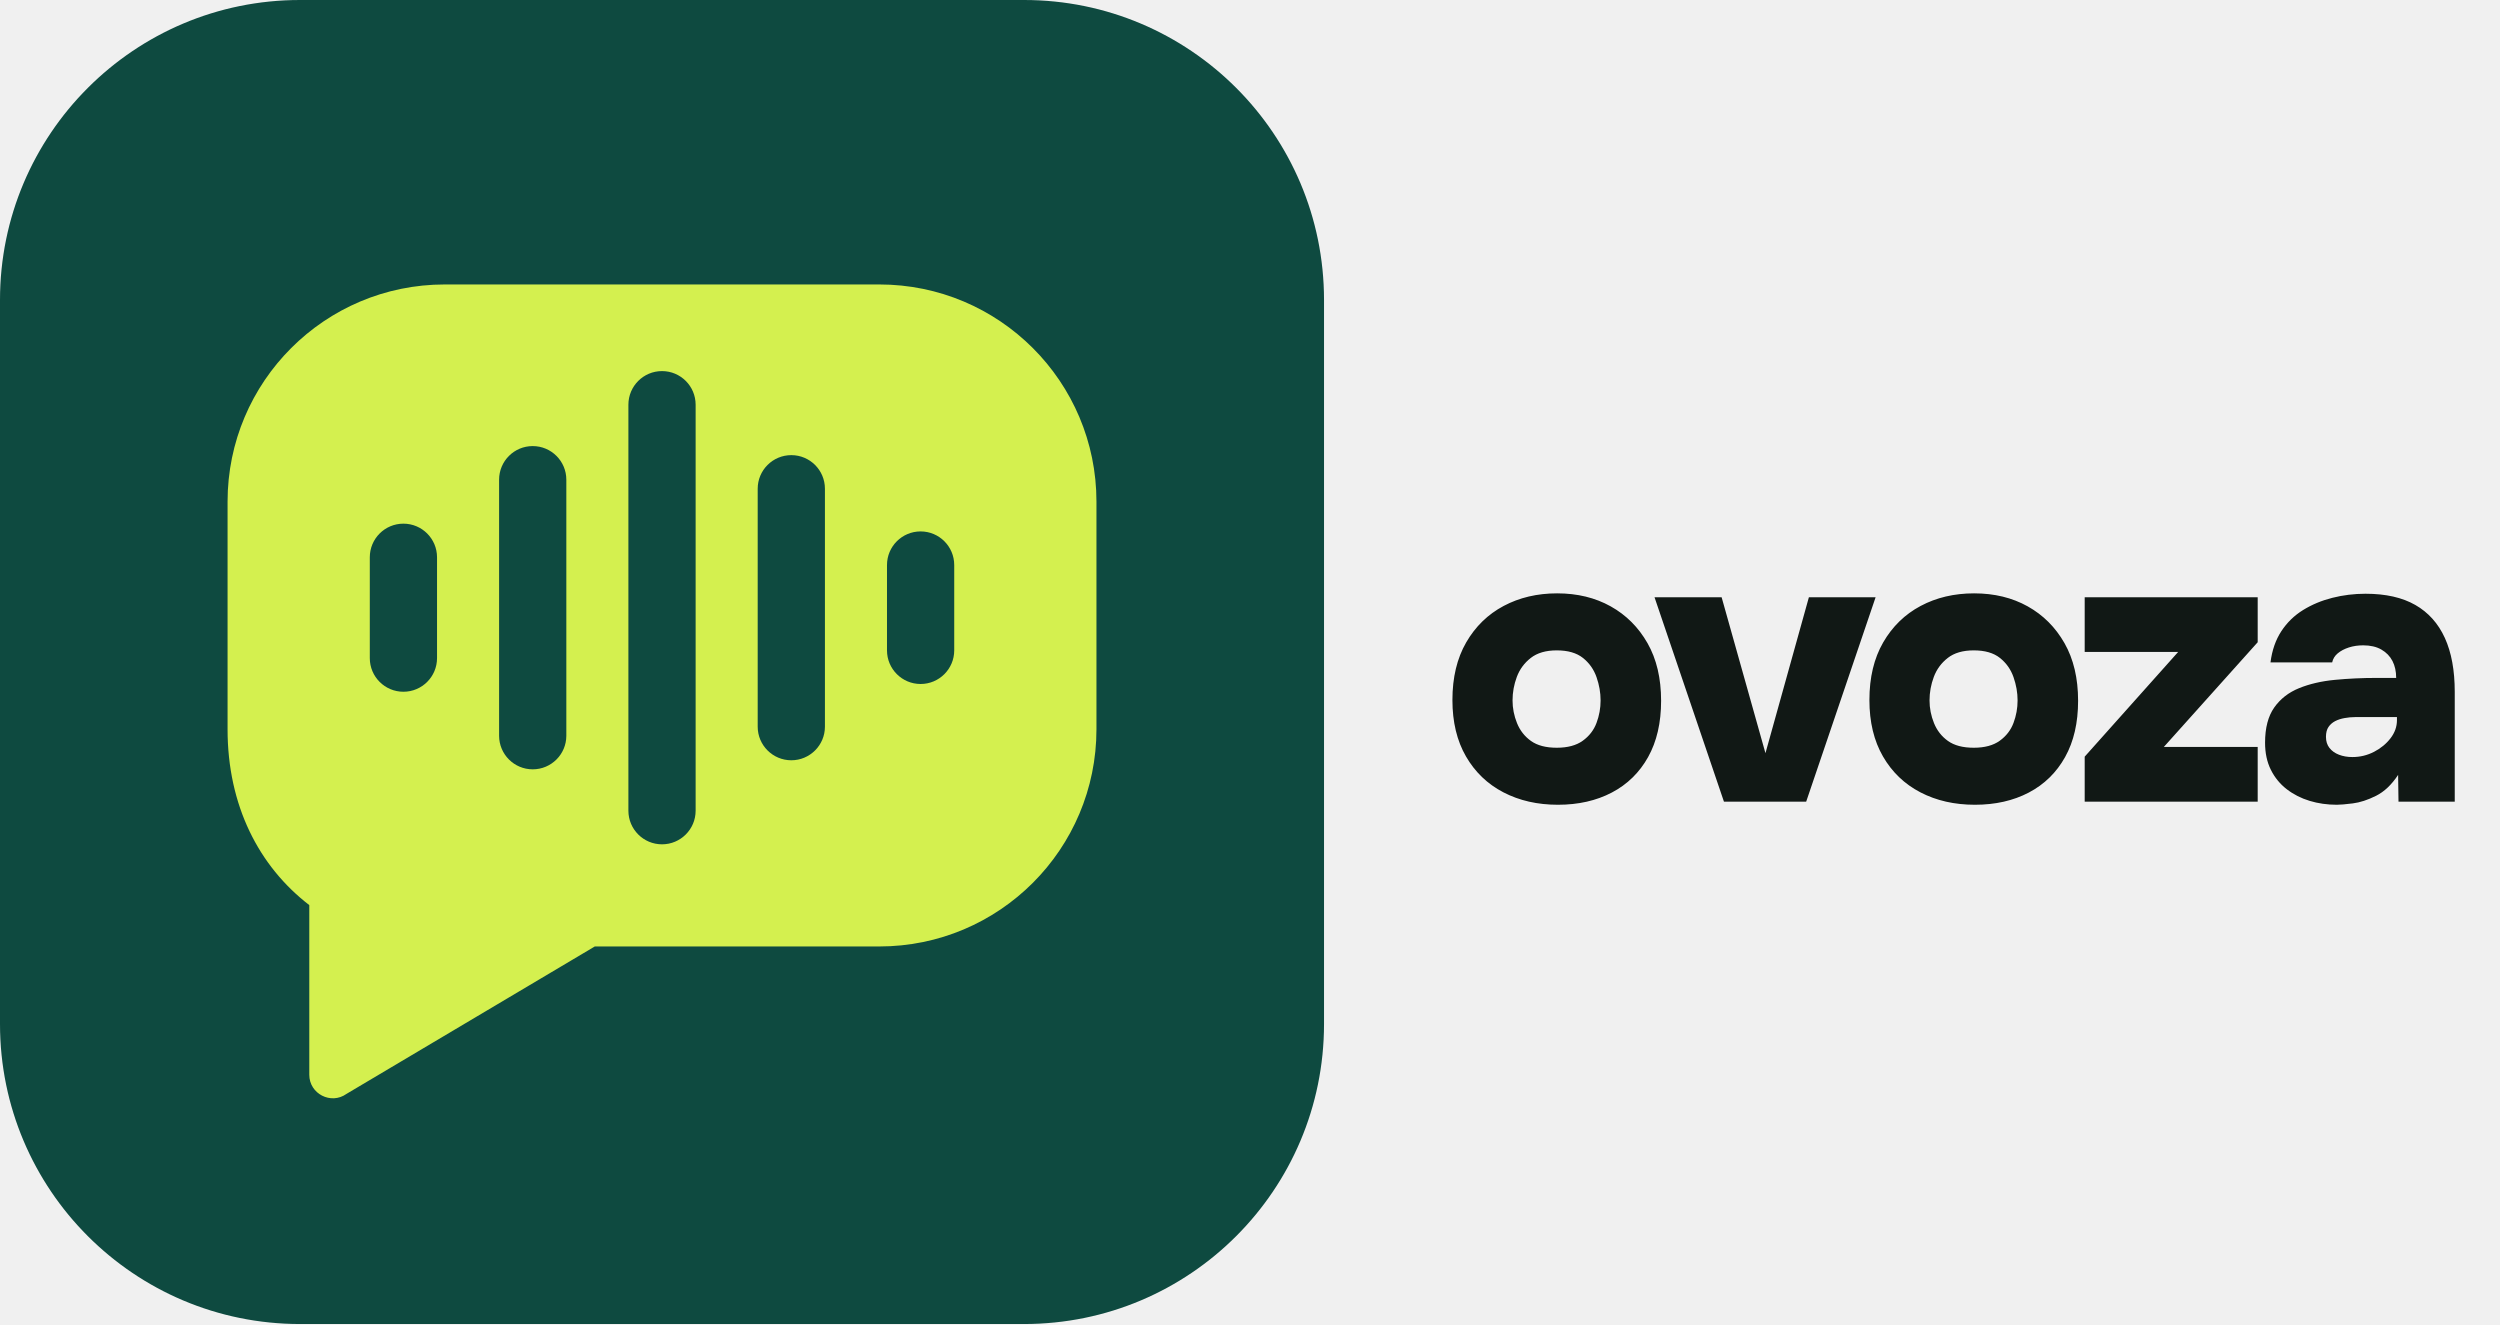
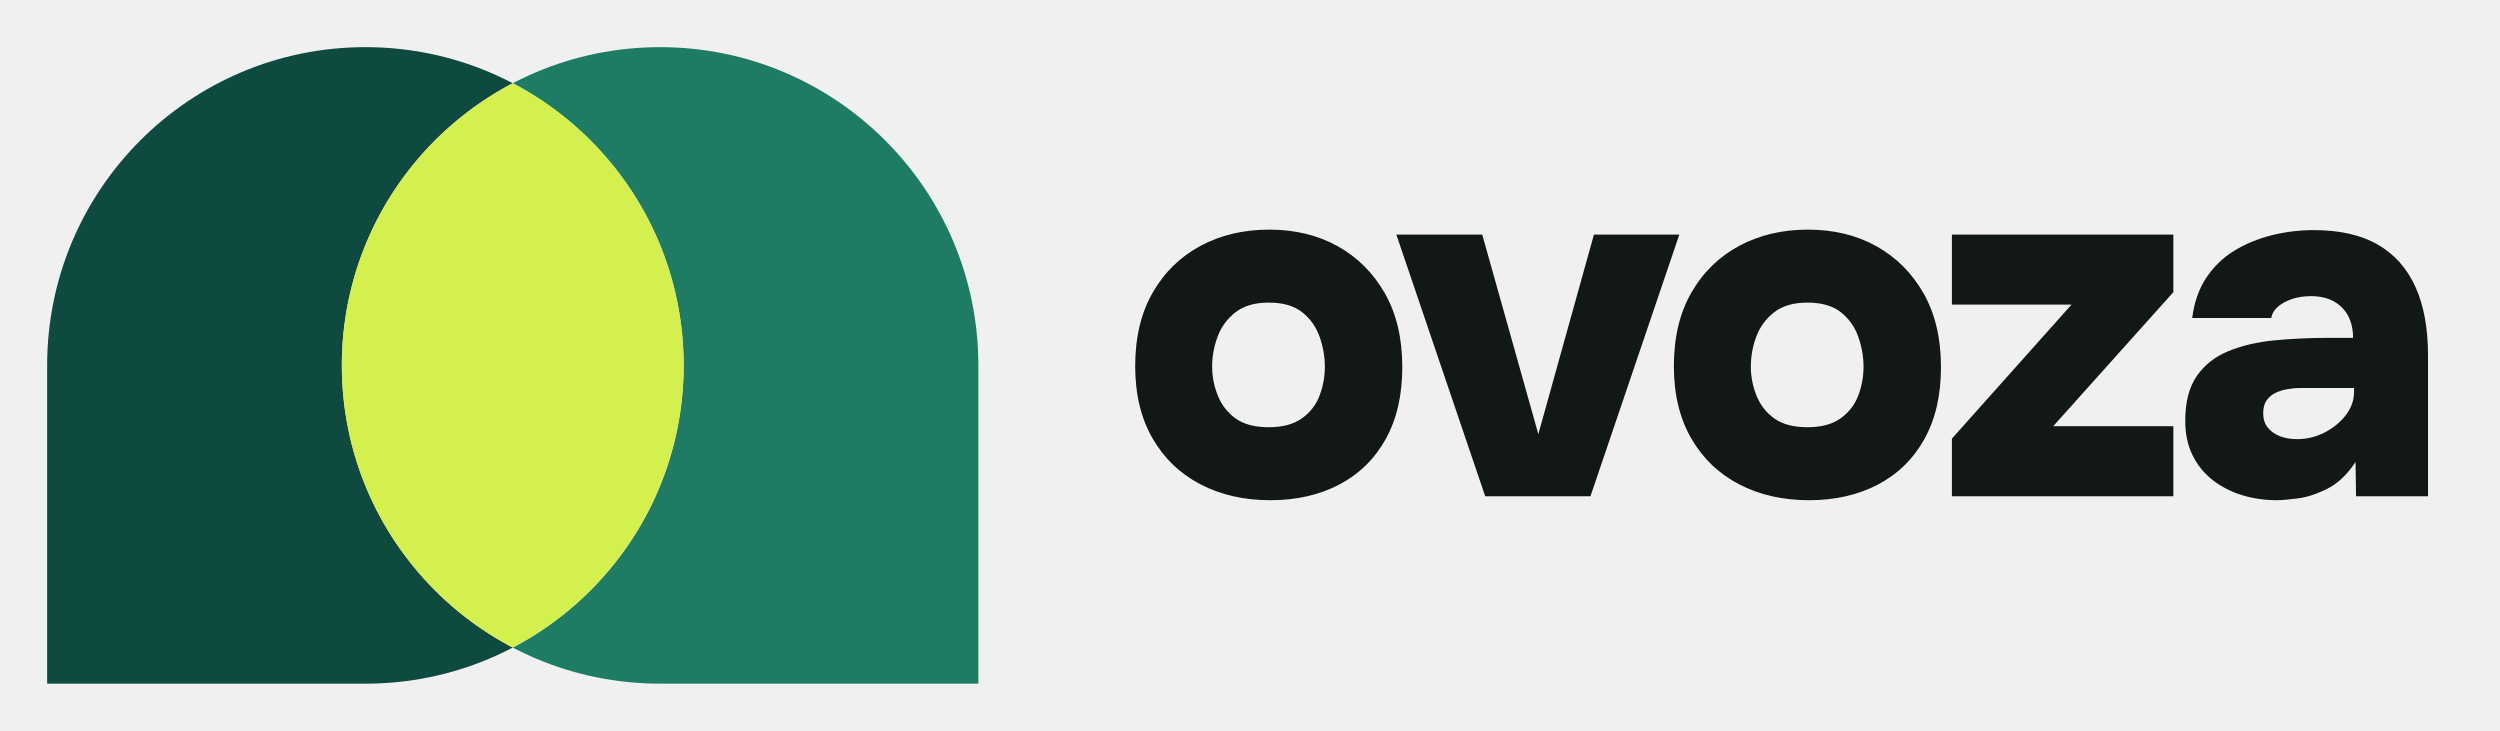
- <svg xmlns="http://www.w3.org/2000/svg" viewBox="0 0 1933.5 1024">
-   <rect width="1024" height="1024" rx="232" fill="#0E4A40" />
-   <path d="M344 216h336c92.8 0 168 75.2 168 168v176c0 92.8-75.2 168-168 168H460L268 842c-12 8.6-28.8 0-28.8-14.8V696c-39-30-63.2-77-63.2-136V384c0-92.8 75.2-168 168-168z" fill="#D4F04F" transform="translate(0 4)" />
-   <rect x="286" y="405" width="52" height="130" rx="26" fill="#0E4A40" />
-   <rect x="386" y="345" width="52" height="250" rx="26" fill="#0E4A40" />
-   <rect x="486" y="287" width="52" height="366" rx="26" fill="#0E4A40" />
-   <rect x="586" y="352" width="52" height="236" rx="26" fill="#0E4A40" />
-   <rect x="686" y="411" width="52" height="118" rx="26" fill="#0E4A40" />
-   <path d="M1204.90 622.40Q1181.20 622.40 1162.75 612.80Q1144.30 603.20 1133.80 585.05Q1123.30 566.90 1123.30 541.40Q1123.30 515.30 1133.95 496.85Q1144.60 478.40 1162.90 468.65Q1181.20 458.90 1204.30 458.90Q1227.70 458.90 1245.70 468.95Q1263.70 479 1274.20 497.45Q1284.70 515.90 1284.70 542Q1284.70 567.50 1274.65 585.50Q1264.60 603.50 1246.60 612.95Q1228.60 622.40 1204.90 622.40M1204 578.30Q1216.60 578.30 1224.10 572.90Q1231.60 567.50 1234.75 559.10Q1237.90 550.70 1237.90 541.70Q1237.90 532.70 1234.75 523.70Q1231.60 514.70 1224.25 508.85Q1216.90 503 1204 503Q1191.40 503 1183.90 508.85Q1176.40 514.70 1173.10 523.55Q1169.80 532.40 1169.80 541.70Q1169.80 550.70 1173.25 559.25Q1176.70 567.80 1184.05 573.05Q1191.40 578.30 1204 578.30 M1396.90 620L1333.30 620L1279.60 461.90L1331.50 461.90L1365.40 582.50L1399 461.90L1450.60 461.90 M1527.40 622.40Q1503.70 622.40 1485.25 612.80Q1466.80 603.20 1456.30 585.05Q1445.80 566.90 1445.80 541.40Q1445.80 515.30 1456.45 496.85Q1467.10 478.40 1485.40 468.65Q1503.70 458.90 1526.80 458.90Q1550.20 458.90 1568.20 468.95Q1586.20 479 1596.70 497.45Q1607.20 515.90 1607.20 542Q1607.20 567.50 1597.15 585.50Q1587.10 603.50 1569.10 612.95Q1551.10 622.40 1527.40 622.40M1526.50 578.30Q1539.10 578.30 1546.60 572.90Q1554.10 567.50 1557.25 559.10Q1560.40 550.70 1560.40 541.70Q1560.40 532.70 1557.25 523.70Q1554.10 514.70 1546.75 508.85Q1539.40 503 1526.50 503Q1513.90 503 1506.40 508.85Q1498.90 514.70 1495.60 523.55Q1492.30 532.40 1492.30 541.70Q1492.30 550.70 1495.75 559.25Q1499.20 567.80 1506.55 573.05Q1513.90 578.30 1526.50 578.30 M1746.10 620L1612.30 620L1612.30 585.20L1684.60 504.20L1612.30 504.20L1612.30 461.90L1746.10 461.90L1746.10 496.70L1673.50 577.70L1746.10 577.70 M1807.30 622.40Q1796.20 622.40 1786.30 619.40Q1776.40 616.40 1768.60 610.40Q1760.80 604.40 1756.30 595.40Q1751.80 586.40 1751.80 574.40Q1751.80 557.30 1758.85 547.25Q1765.90 537.20 1778.05 532.25Q1790.20 527.30 1805.80 525.80Q1821.40 524.30 1838.20 524.30L1853.20 524.30Q1853.20 516.80 1850.35 511.25Q1847.50 505.70 1841.80 502.40Q1836.10 499.10 1827.70 499.10Q1821.70 499.10 1816.60 500.75Q1811.50 502.40 1808.05 505.25Q1804.60 508.10 1803.70 512.30L1756 512.30Q1757.80 498.20 1764.40 488.15Q1771 478.10 1781.20 471.80Q1791.40 465.50 1803.85 462.35Q1816.30 459.20 1829.50 459.20Q1852.90 459.20 1868.05 467.90Q1883.20 476.60 1890.85 493.40Q1898.50 510.20 1898.50 535.10L1898.50 620L1855 620L1854.70 599.30Q1847.20 610.70 1837.60 615.50Q1828 620.30 1819.60 621.35Q1811.20 622.40 1807.30 622.40M1819.30 585.50Q1828.30 585.50 1836.10 581.45Q1843.90 577.40 1848.85 570.95Q1853.80 564.50 1853.80 557L1853.80 554.60L1821.40 554.60Q1817.50 554.60 1813.30 555.35Q1809.10 556.10 1805.95 557.75Q1802.80 559.40 1800.85 562.25Q1798.90 565.10 1798.90 569.90Q1798.90 575 1801.60 578.45Q1804.30 581.90 1808.95 583.70Q1813.60 585.50 1819.30 585.50" fill="#111815" />
+ <svg xmlns="http://www.w3.org/2000/svg" viewBox="77 160 2120.922 620">
+   <defs>
+     <clipPath id="cl">
+       <path d="M907 740L637 740A270 270 0 1 1 907 470Z" />
+     </clipPath>
+     <mask id="mLl">
+       <rect x="0" y="0" width="1024" height="1024" fill="#fff" />
+       <path d="M907 740L637 740A270 270 0 1 1 907 470Z" fill="#000" />
+     </mask>
+     <mask id="mRl">
+       <rect x="0" y="0" width="1024" height="1024" fill="#fff" />
+       <path d="M117 740L117 470A270 270 0 1 1 387 740Z" fill="#000" />
+     </mask>
+   </defs>
+   <path d="M117 740L117 470A270 270 0 1 1 387 740Z" fill="#0E4A40" mask="url(#mLl)" />
+   <path d="M907 740L637 740A270 270 0 1 1 907 470Z" fill="#1F7C64" mask="url(#mRl)" />
+   <path d="M117 740L117 470A270 270 0 1 1 387 740Z" fill="#D4F04F" clip-path="url(#cl)" />
+   <path d="M1154.62 584.36Q1121.35 584.36 1095.44 570.88Q1069.54 557.40 1054.80 531.92Q1040.06 506.43 1040.06 470.63Q1040.06 433.99 1055.01 408.08Q1069.96 382.18 1095.66 368.49Q1121.35 354.80 1153.78 354.80Q1186.63 354.80 1211.91 368.91Q1237.18 383.02 1251.92 408.93Q1266.66 434.83 1266.66 471.47Q1266.66 507.28 1252.55 532.55Q1238.44 557.82 1213.17 571.09Q1187.90 584.36 1154.62 584.36M1153.36 522.44Q1171.05 522.44 1181.58 514.86Q1192.11 507.28 1196.53 495.48Q1200.96 483.69 1200.96 471.05Q1200.96 458.42 1196.53 445.78Q1192.11 433.15 1181.79 424.93Q1171.47 416.72 1153.36 416.72Q1135.67 416.72 1125.14 424.93Q1114.61 433.15 1109.98 445.57Q1105.34 458 1105.34 471.05Q1105.34 483.69 1110.19 495.69Q1115.03 507.70 1125.35 515.07Q1135.67 522.44 1153.36 522.44 M1426.30 580.99L1337 580.99L1261.61 359.01L1334.48 359.01L1382.07 528.34L1429.25 359.01L1501.69 359.01 M1611.63 584.36Q1578.35 584.36 1552.45 570.88Q1526.54 557.40 1511.80 531.92Q1497.06 506.43 1497.06 470.63Q1497.06 433.99 1512.01 408.08Q1526.96 382.18 1552.66 368.49Q1578.35 354.80 1610.78 354.80Q1643.64 354.80 1668.91 368.91Q1694.18 383.02 1708.92 408.93Q1723.66 434.83 1723.66 471.47Q1723.66 507.28 1709.55 532.55Q1695.44 557.82 1670.17 571.09Q1644.90 584.36 1611.63 584.36M1610.36 522.44Q1628.05 522.44 1638.58 514.86Q1649.11 507.28 1653.53 495.48Q1657.96 483.69 1657.96 471.05Q1657.96 458.42 1653.53 445.78Q1649.11 433.15 1638.79 424.93Q1628.47 416.72 1610.36 416.72Q1592.67 416.72 1582.14 424.93Q1571.61 433.15 1566.98 445.57Q1562.35 458 1562.35 471.05Q1562.35 483.69 1567.19 495.69Q1572.03 507.70 1582.35 515.07Q1592.67 522.44 1610.36 522.44 M1920.79 580.99L1732.93 580.99L1732.93 532.13L1834.44 418.40L1732.93 418.40L1732.93 359.01L1920.79 359.01L1920.79 407.87L1818.86 521.60L1920.79 521.60 M2008.82 584.36Q1993.23 584.36 1979.33 580.14Q1965.43 575.93 1954.48 567.51Q1943.53 559.08 1937.21 546.45Q1930.90 533.81 1930.90 516.96Q1930.90 492.96 1940.79 478.85Q1950.69 464.74 1967.75 457.79Q1984.81 450.84 2006.71 448.73Q2028.61 446.62 2052.20 446.62L2073.26 446.62Q2073.26 436.09 2069.26 428.30Q2065.26 420.51 2057.26 415.88Q2049.25 411.24 2037.46 411.24Q2029.03 411.24 2021.87 413.56Q2014.71 415.88 2009.87 419.88Q2005.03 423.88 2003.76 429.78L1936.79 429.78Q1939.32 409.98 1948.59 395.87Q1957.85 381.76 1972.17 372.91Q1986.49 364.07 2003.97 359.65Q2021.45 355.22 2039.99 355.22Q2072.84 355.22 2094.11 367.44Q2115.38 379.65 2126.12 403.24Q2136.86 426.83 2136.86 461.79L2136.86 580.99L2075.79 580.99L2075.37 551.92Q2064.84 567.93 2051.36 574.67Q2037.88 581.41 2026.09 582.88Q2014.29 584.36 2008.82 584.36M2025.67 532.55Q2038.30 532.55 2049.25 526.86Q2060.20 521.18 2067.15 512.12Q2074.10 503.06 2074.10 492.53L2074.10 489.16L2028.61 489.16Q2023.14 489.16 2017.24 490.22Q2011.34 491.27 2006.92 493.59Q2002.50 495.90 1999.76 499.91Q1997.02 503.91 1997.02 510.65Q1997.02 517.81 2000.81 522.65Q2004.61 527.49 2011.13 530.02Q2017.66 532.55 2025.67 532.55" fill="#111815" />
</svg>
